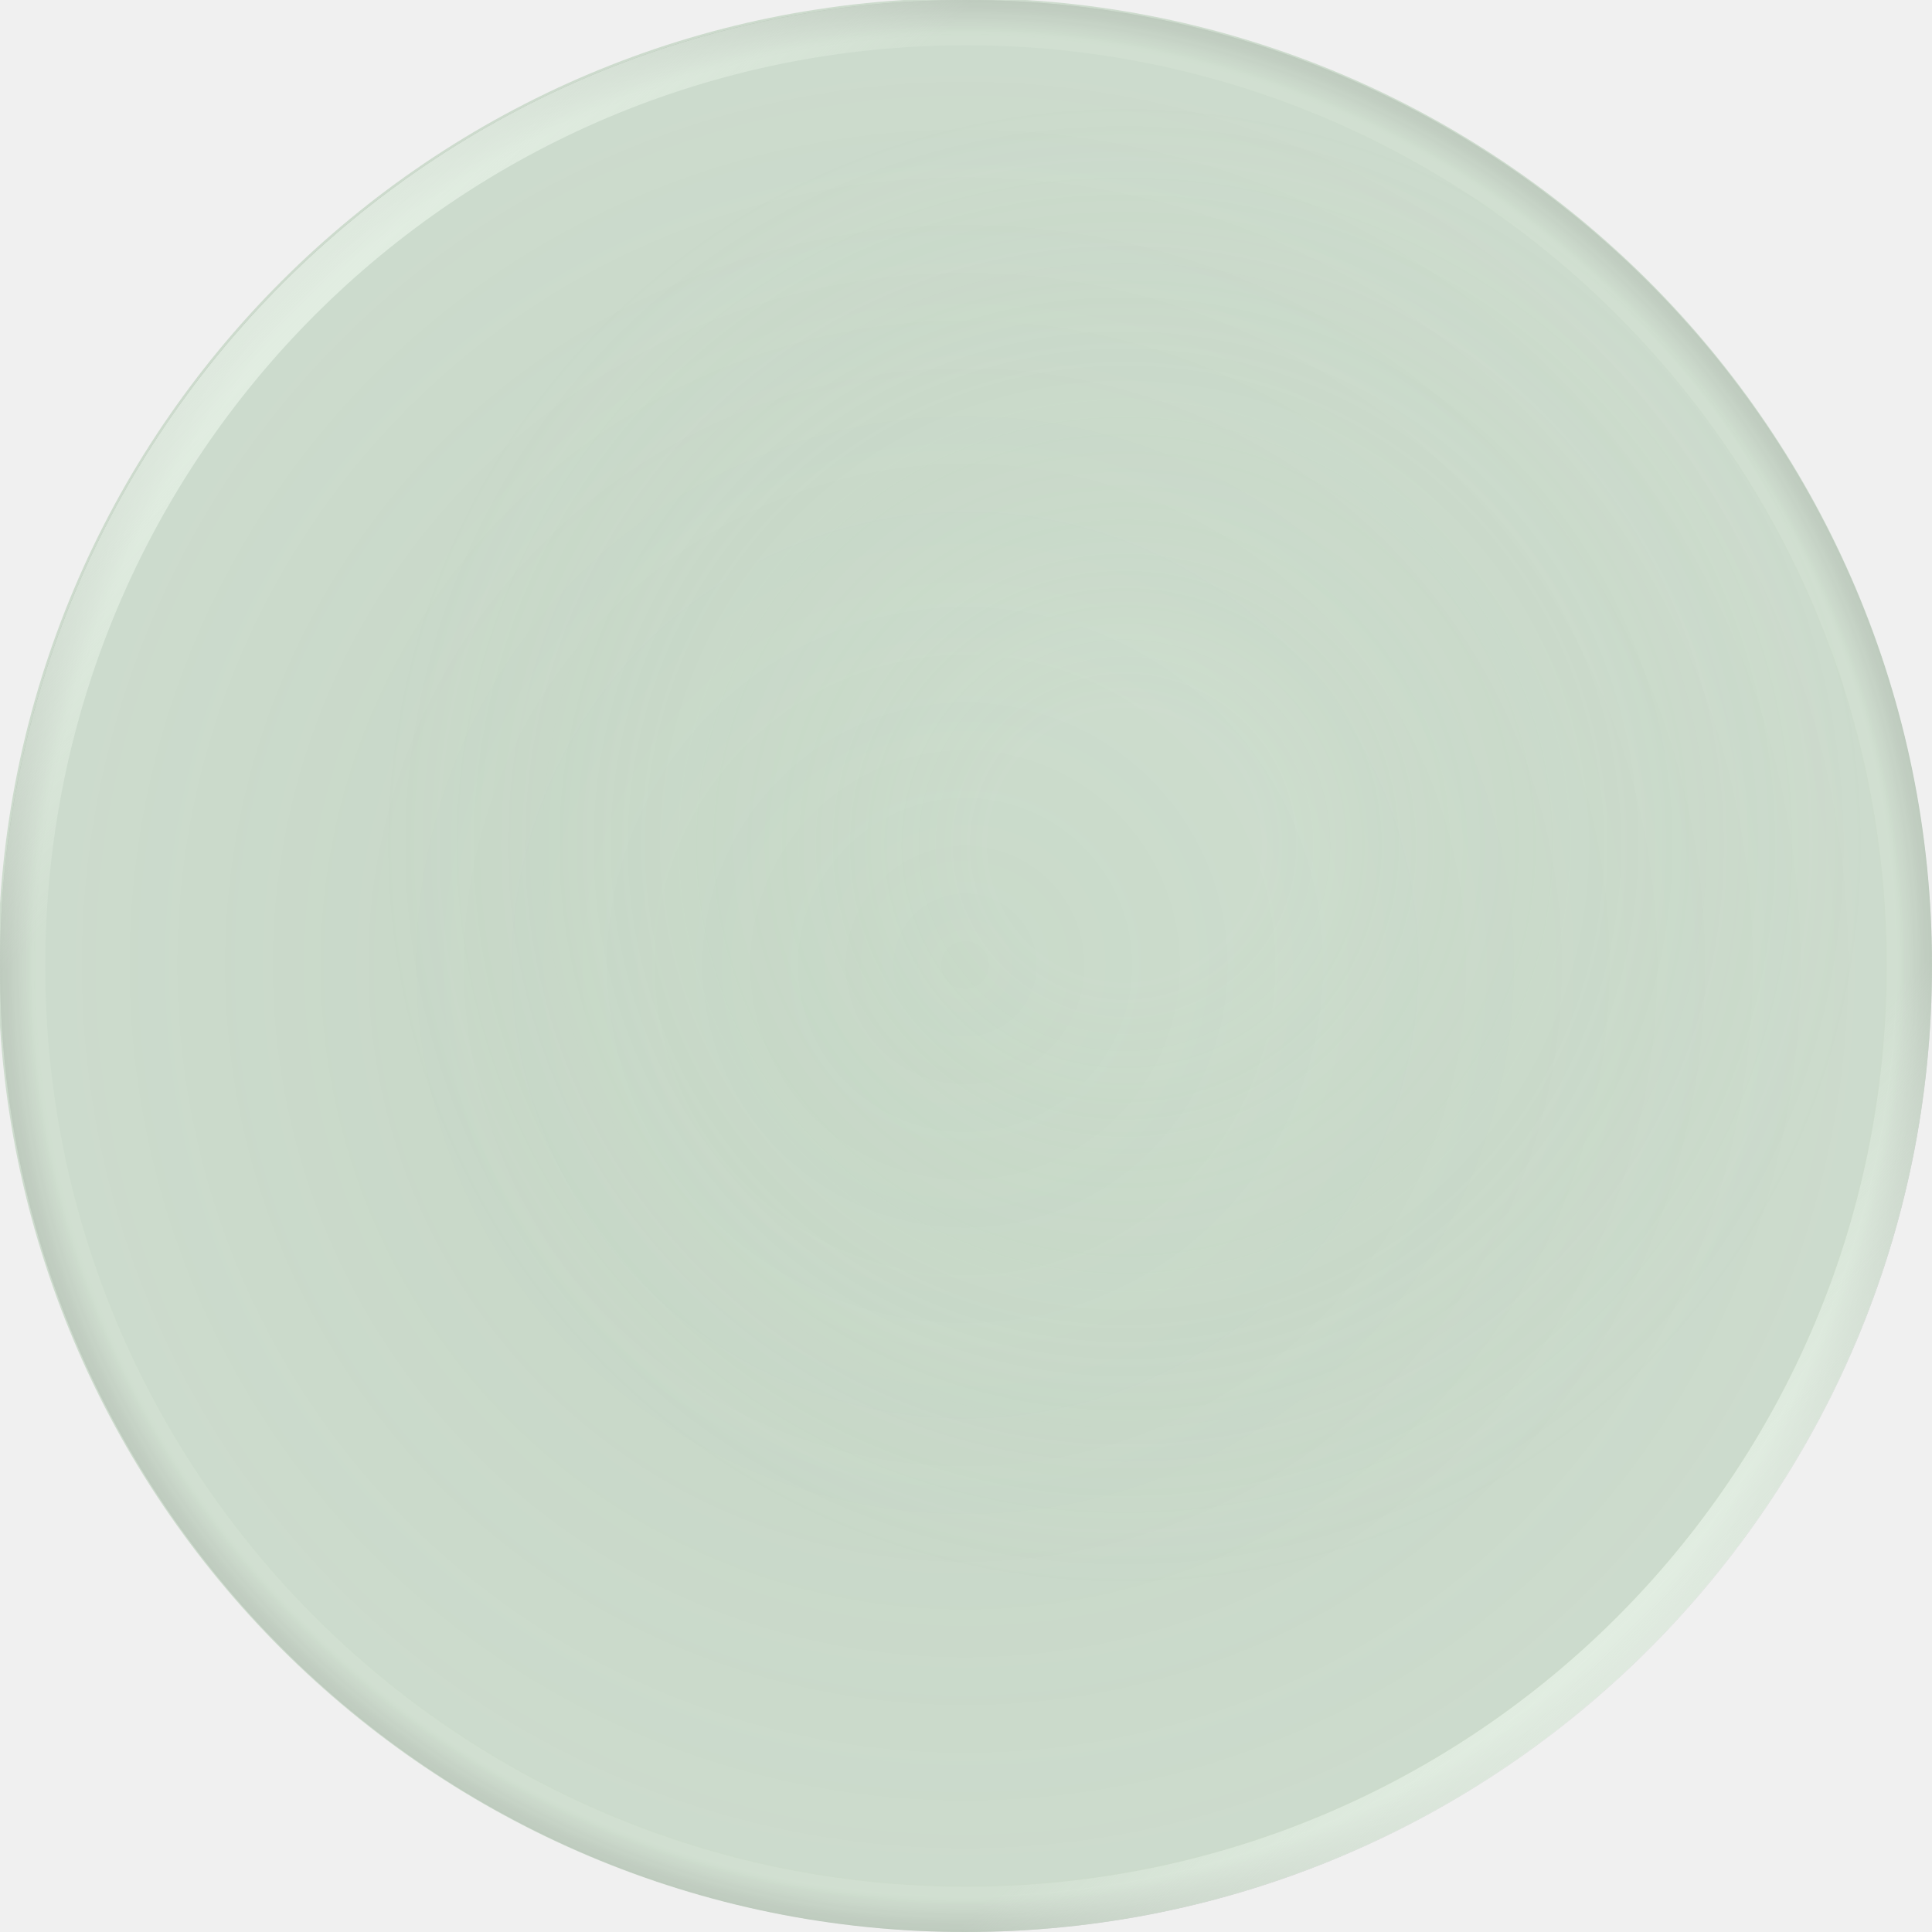
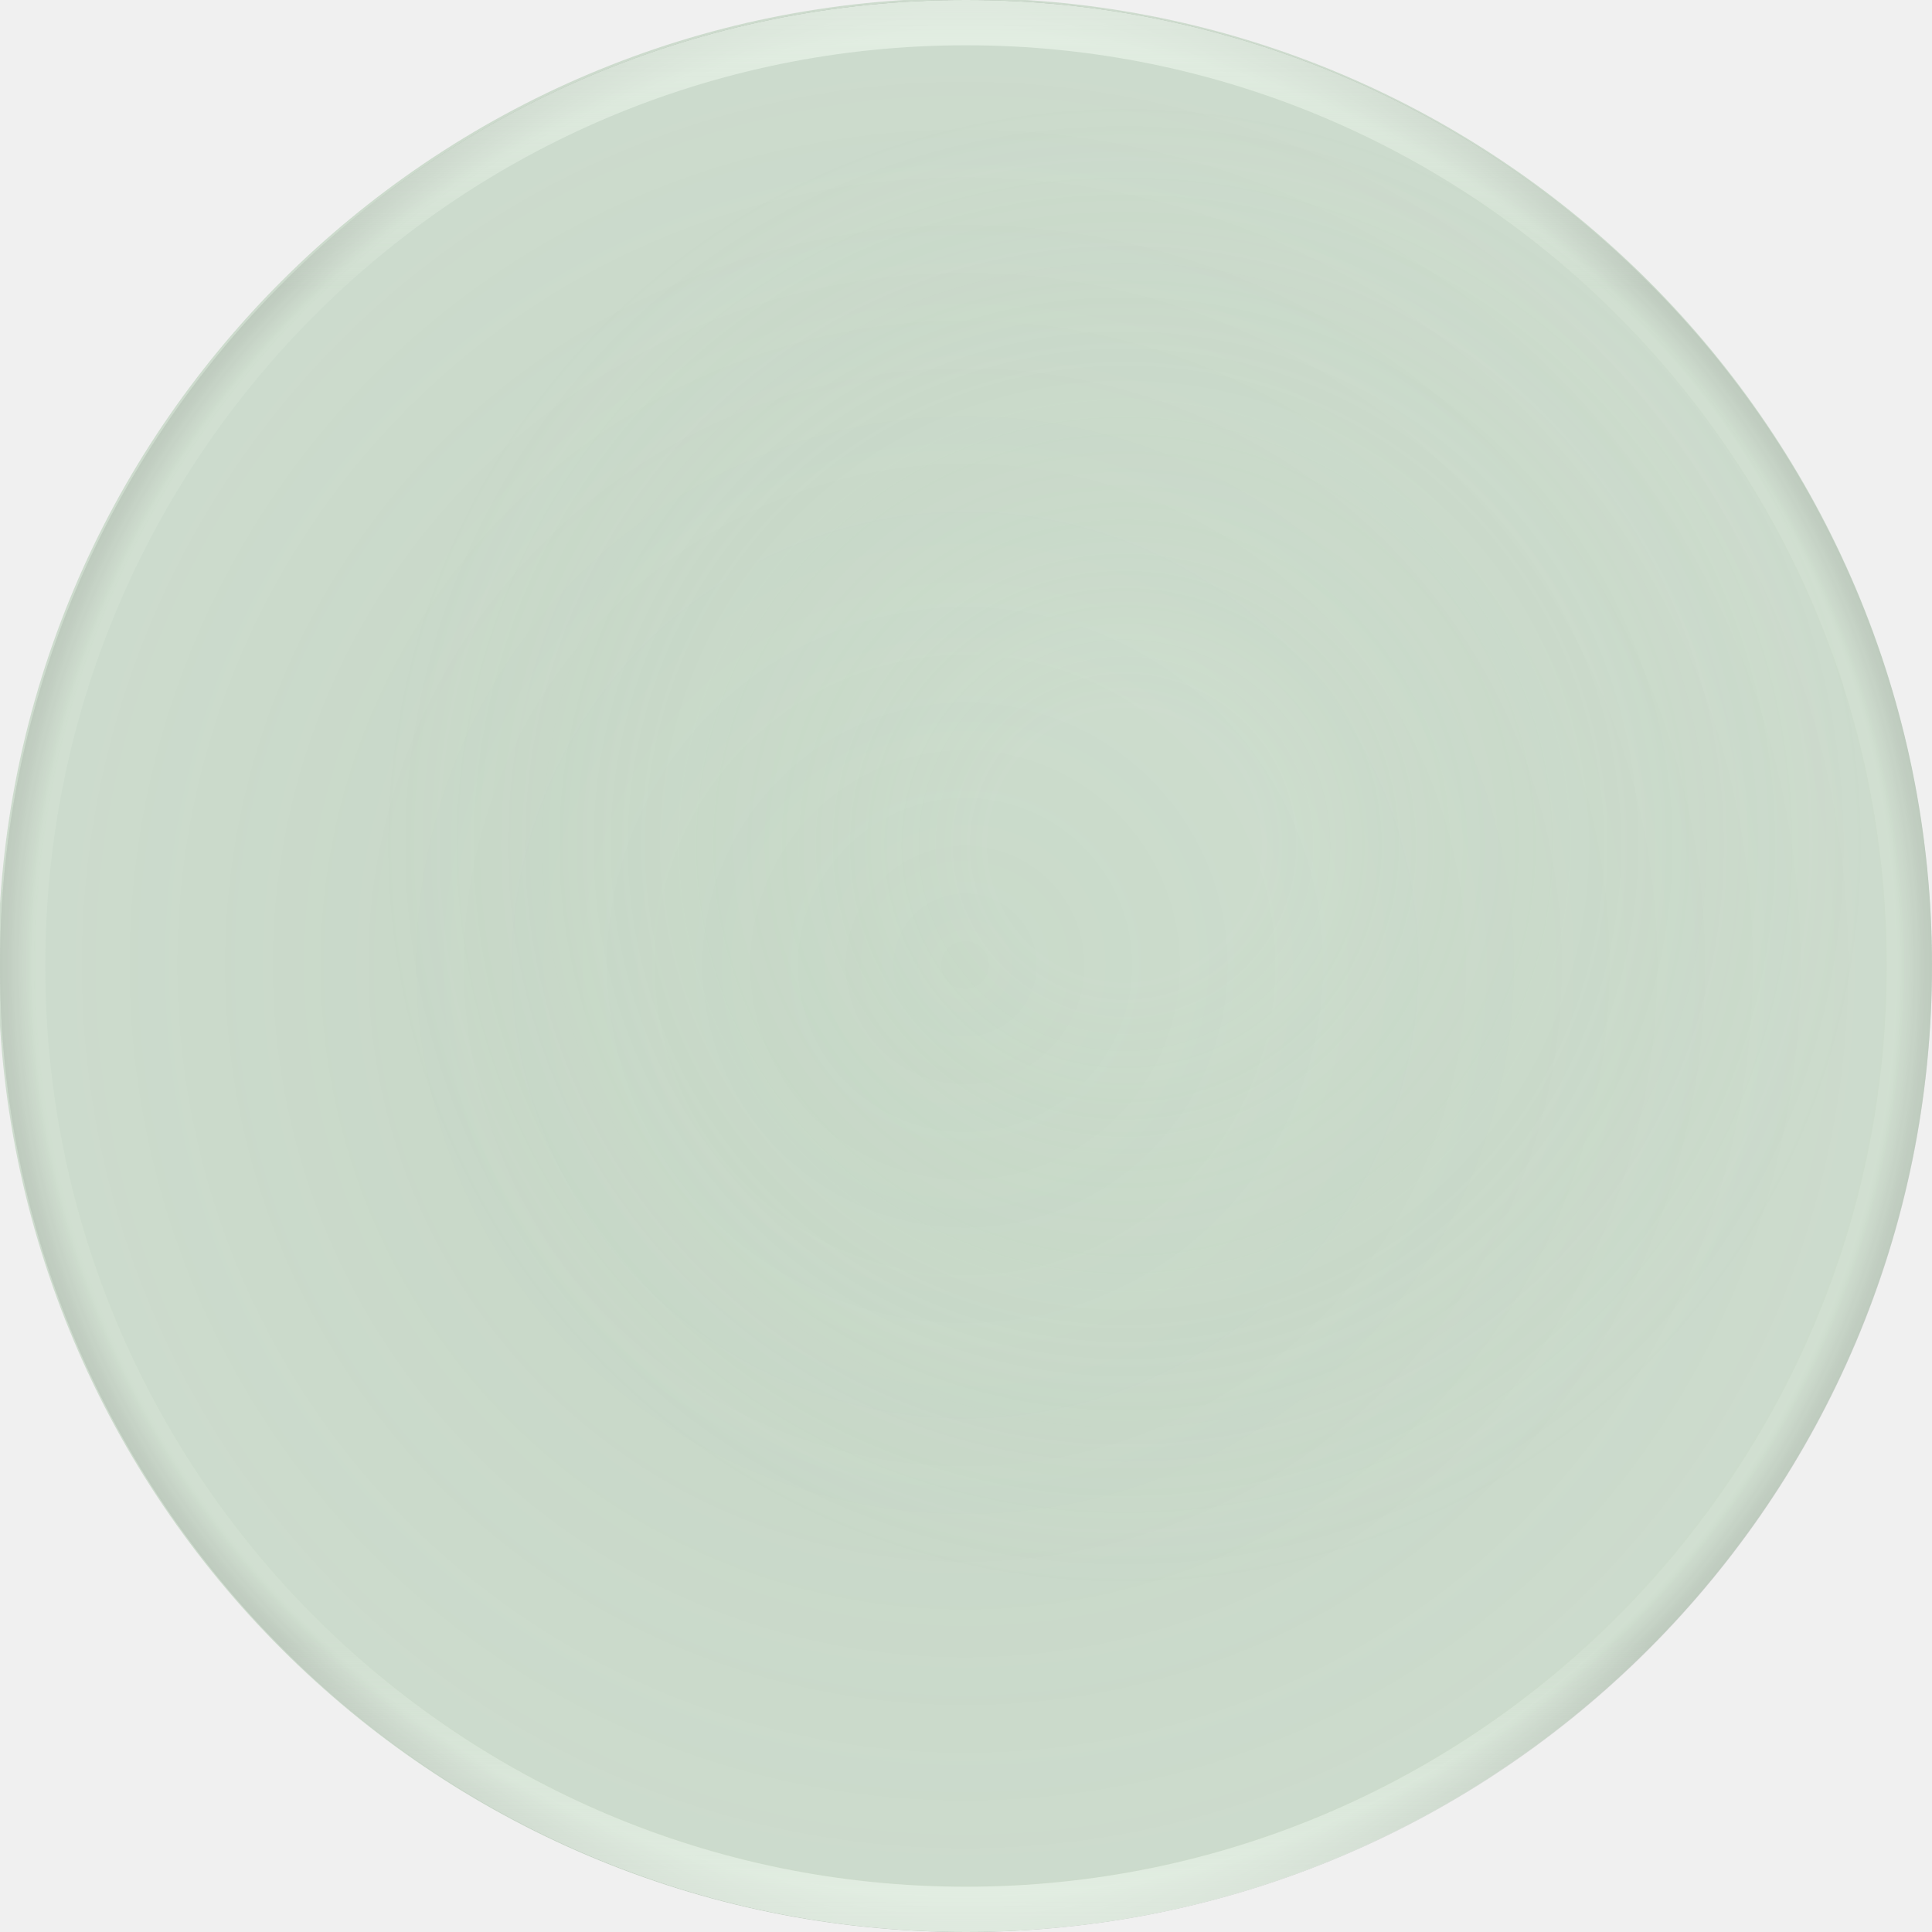
<svg xmlns="http://www.w3.org/2000/svg" fill="none" viewBox="0 0 1024 1024">
  <g clip-path="url(#a)">
    <circle cx="511.5" cy="511.5" r="512.5" fill="url(#b)" fill-opacity=".4" />
    <circle cx="596" cy="448" r="392" fill="url(#c)" />
    <path fill="url(#d)" d="M512 1024c282.77 0 512-229.23 512-512S794.77 0 512 0 0 229.23 0 512s229.23 512 512 512" style="mix-blend-mode:multiply" />
    <mask id="e" width="1024" height="1024" x="0" y="0" maskUnits="userSpaceOnUse" style="mask-type:alpha">
      <path fill="#d9d9d9" d="M512 0c282.77 0 512 229.23 512 512s-229.23 512-512 512S0 794.77 0 512 229.23 0 512 0m0 24C242.485 24 24 242.485 24 512s218.485 488 488 488 488-218.485 488-488S781.515 24 512 24" />
    </mask>
    <g mask="url(#e)">
-       <circle cx="512" cy="512" r="512" fill="url(#f)" transform="rotate(-45 512 512)" />
+       <circle cx="512" cy="512" r="512" fill="url(#f)" />
    </g>
  </g>
  <defs>
    <radialGradient id="b" cx="0" cy="0" r="1" gradientTransform="rotate(90 0 511.5)scale(512.5)" gradientUnits="userSpaceOnUse">
      <stop stop-color="#82af83" />
      <stop offset="1" stop-color="#82af83" stop-opacity=".8" />
    </radialGradient>
    <radialGradient id="c" cx="0" cy="0" r="1" gradientTransform="rotate(90 74 522)scale(392)" gradientUnits="userSpaceOnUse">
      <stop offset=".18" stop-color="#ecf6ec" stop-opacity=".14" />
      <stop offset="1" stop-color="#bcd1bc" stop-opacity="0" />
    </radialGradient>
    <radialGradient id="d" cx="0" cy="0" r="1" gradientTransform="matrix(512 0 0 512 512 512)" gradientUnits="userSpaceOnUse">
      <stop offset=".955" stop-opacity="0" />
      <stop offset=".96" stop-opacity=".018" />
      <stop offset=".965" stop-opacity=".034" />
      <stop offset=".97" stop-opacity=".05" />
      <stop offset=".975" stop-opacity=".066" />
      <stop offset=".98" stop-opacity=".082" />
      <stop offset=".985" stop-opacity=".096" />
      <stop offset=".99" stop-opacity=".107" />
      <stop offset=".995" stop-opacity=".115" />
      <stop offset="1" stop-opacity=".12" />
    </radialGradient>
    <linearGradient id="f" x1="512" x2="512" y1="0" y2="1024" gradientUnits="userSpaceOnUse">
      <stop stop-color="#ecf6ec" stop-opacity=".75" />
      <stop offset=".15" stop-color="#ecf6ec" stop-opacity=".15" />
      <stop offset=".85" stop-color="#ecf6ec" stop-opacity=".15" />
      <stop offset="1" stop-color="#ecf6ec" stop-opacity=".75" />
    </linearGradient>
    <clipPath id="a">
      <path fill="#fff" d="M0 0h1024v1024H0z" />
    </clipPath>
  </defs>
</svg>
